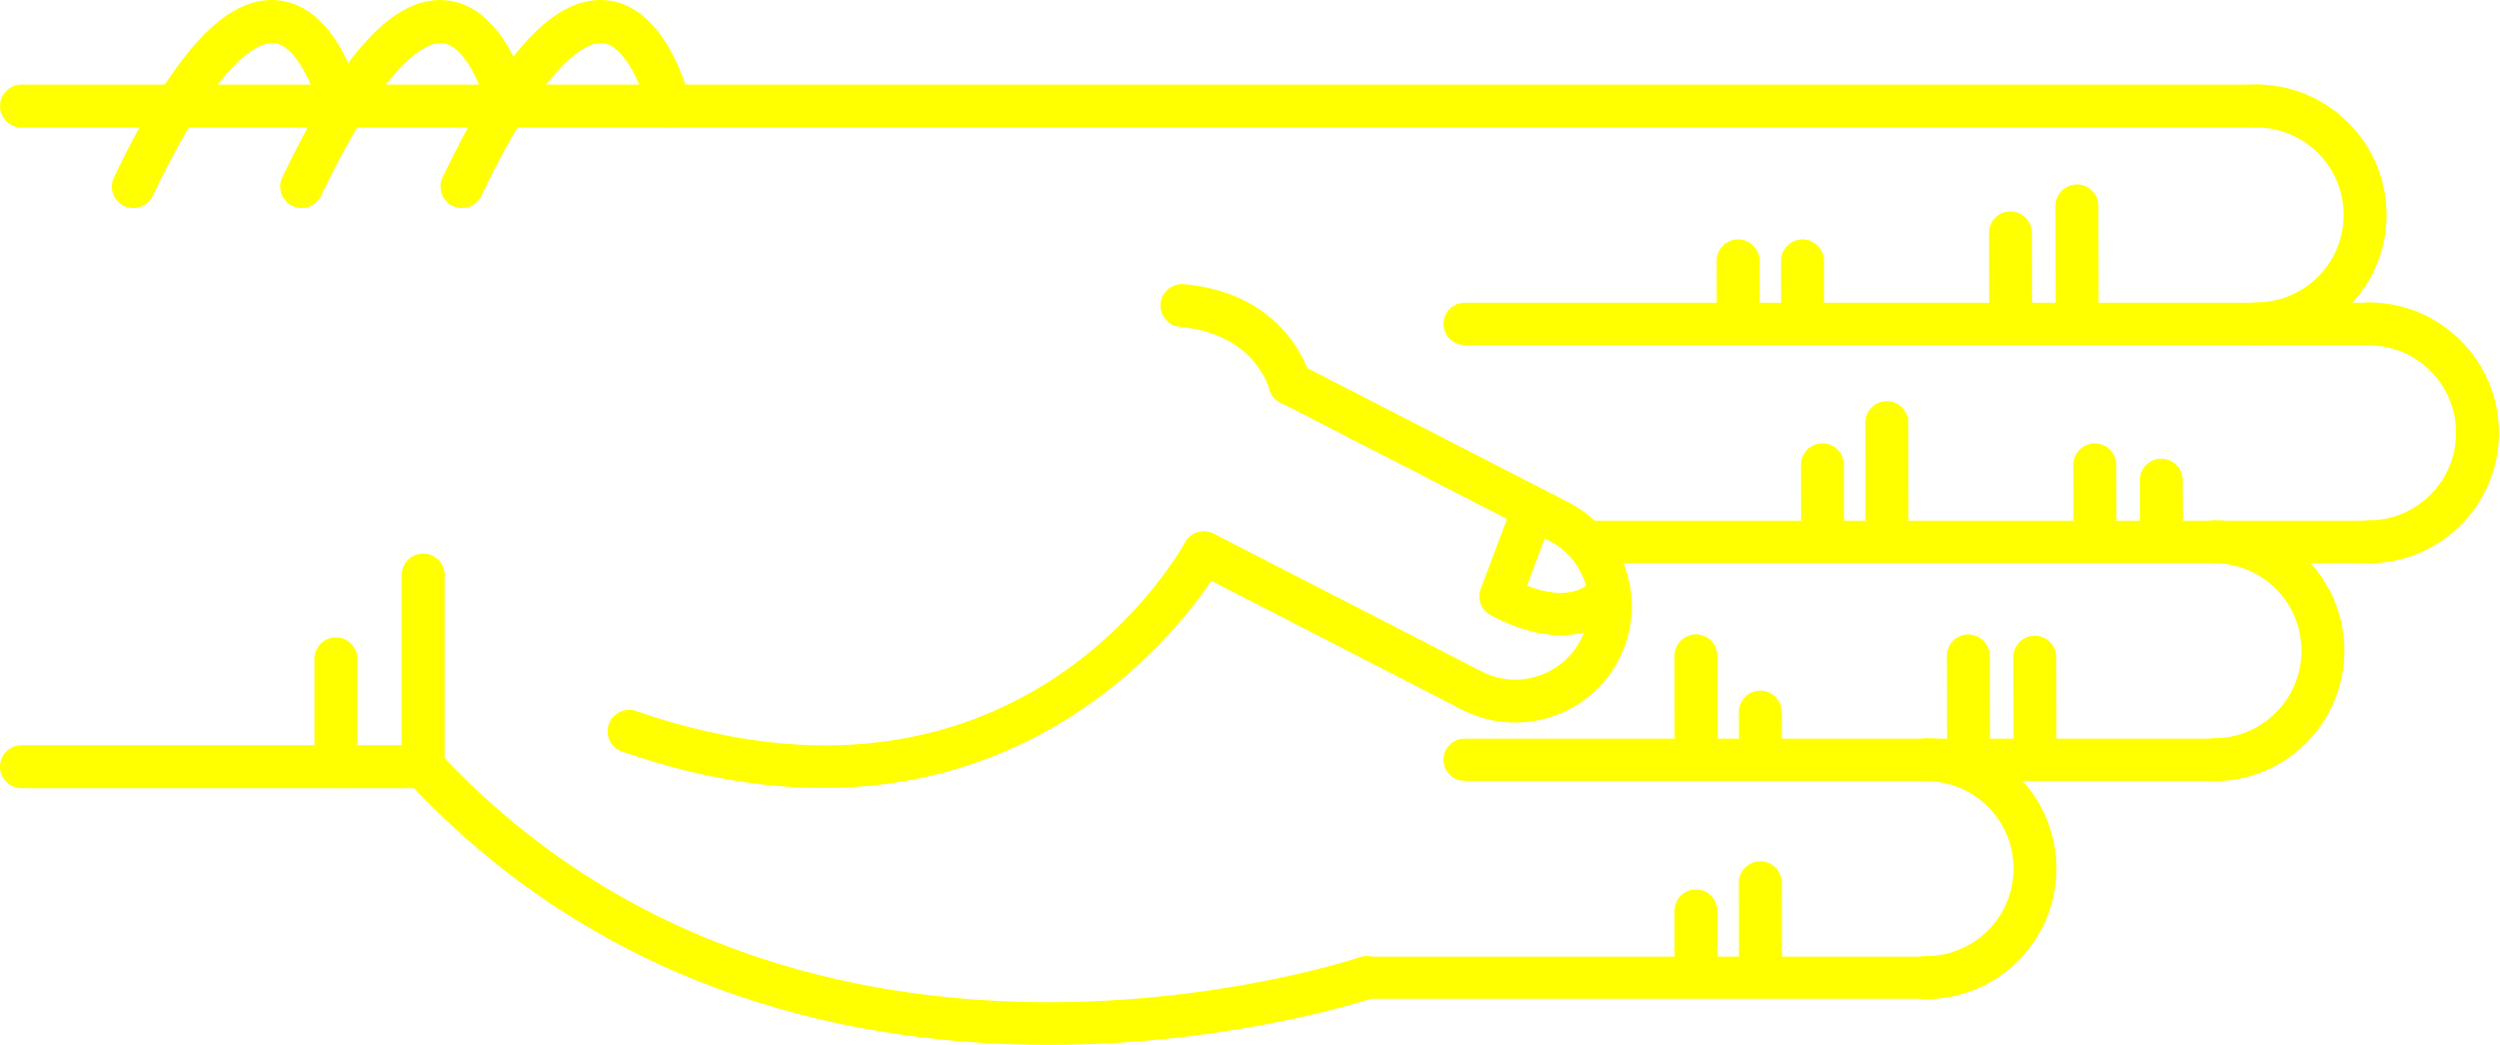
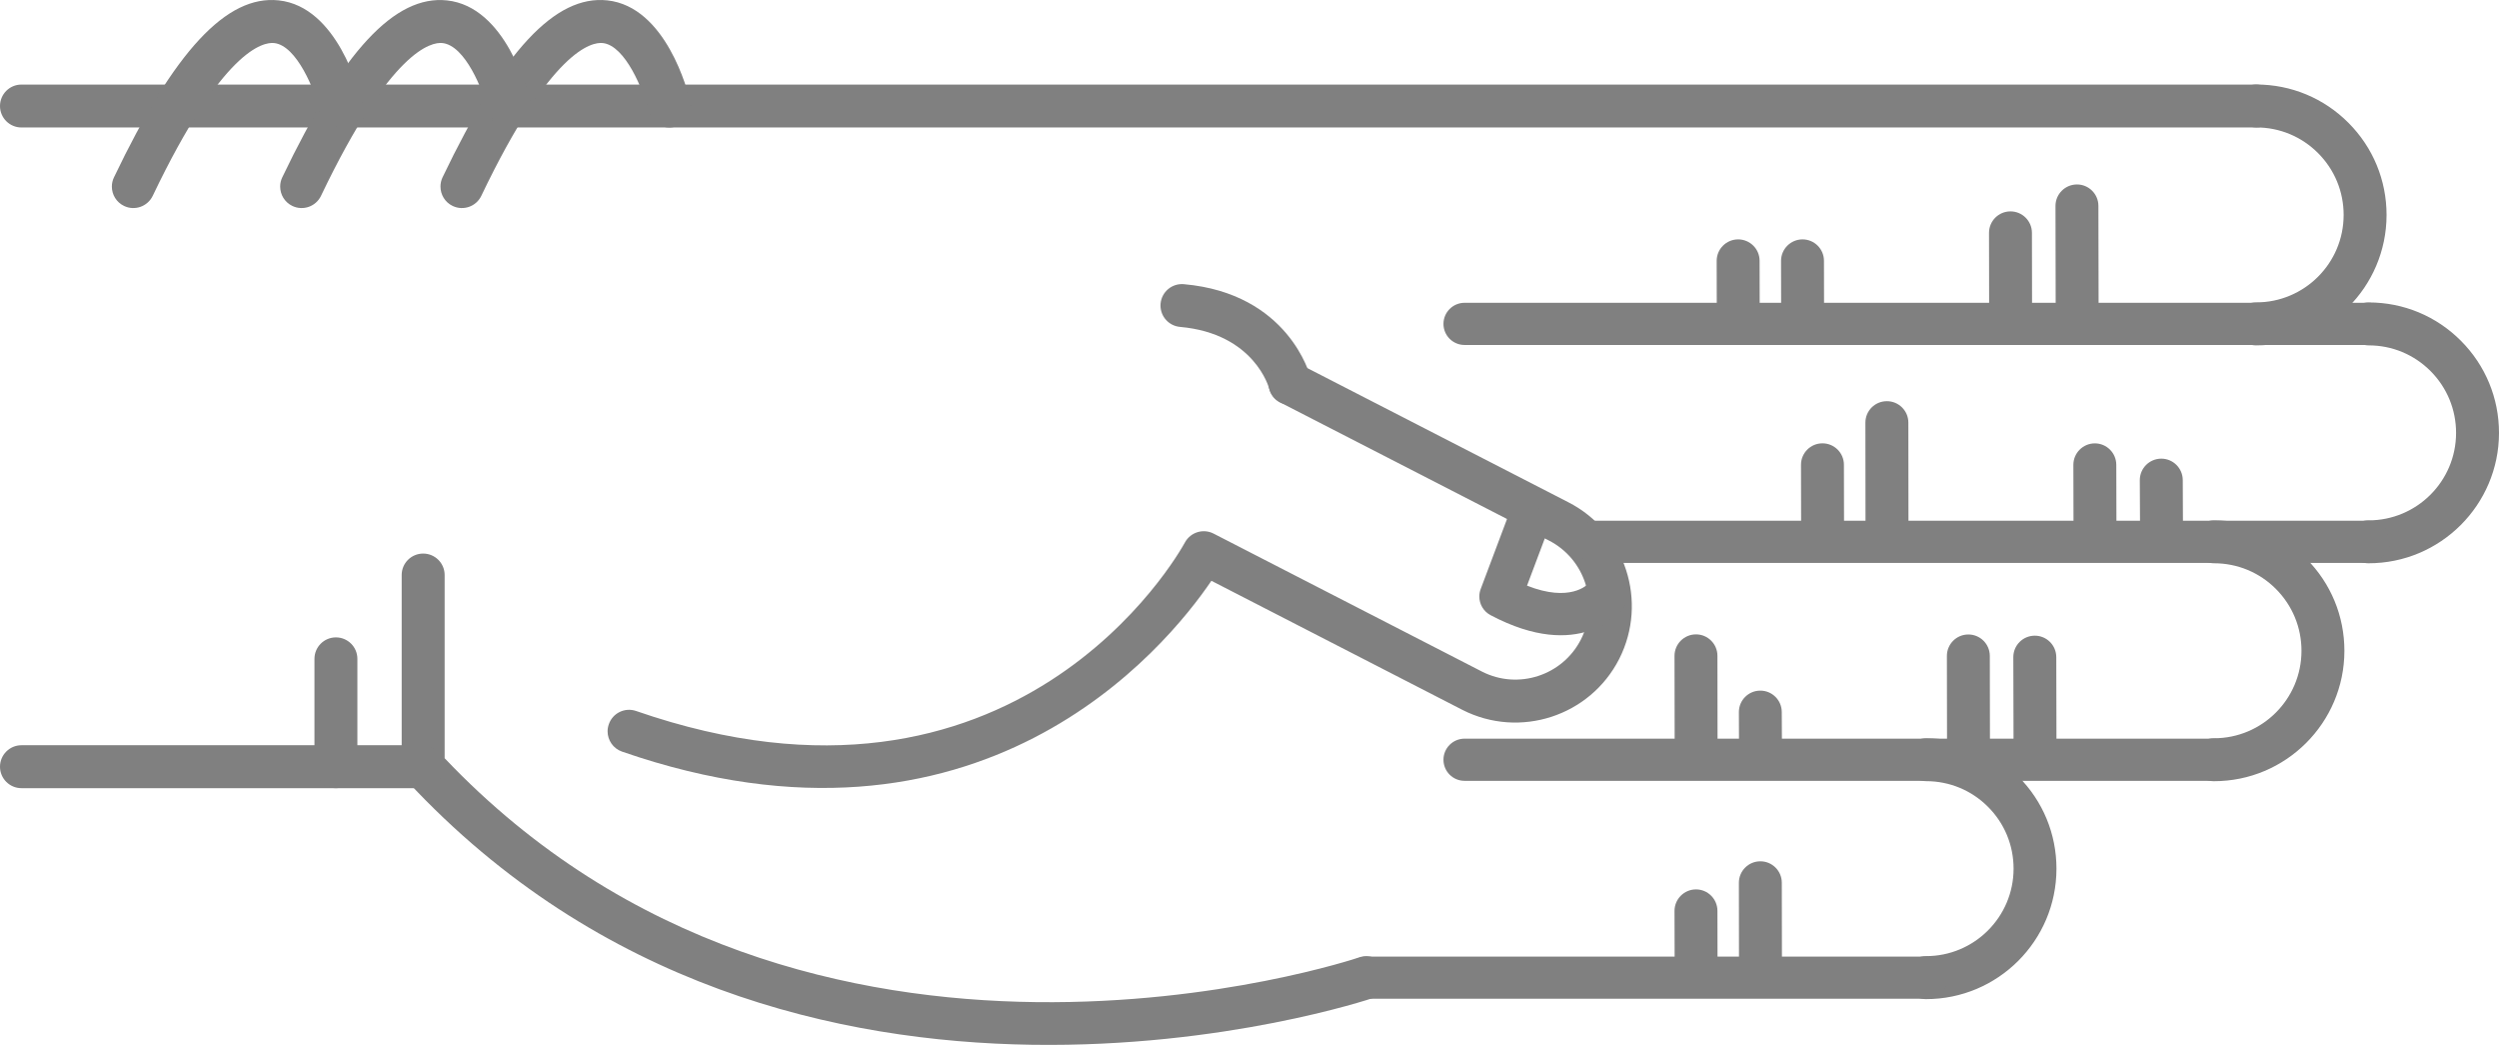
<svg xmlns="http://www.w3.org/2000/svg" version="1.1" x="0px" y="0px" viewBox="0 0 68.876 28.788" enable-background="new 0 0 100 100" xml:space="preserve" id="svg2" width="68.876" height="28.788">
  <defs id="defs70" />
  <g id="g3400" transform="matrix(0,-1,-1,0,95,61.63029)">
-     <path id="path4" d="m 45.789,83.929 -5.282,0 c -0.149,0 -0.293,-0.057 -0.403,-0.159 -11.343,-10.555 -6.022,-26.458 -5.968,-26.617 0.106,-0.308 0.443,-0.471 0.752,-0.366 0.309,0.107 0.473,0.443 0.366,0.752 -0.052,0.151 -5.064,15.182 5.487,25.206 l 5.047,0 c 0.327,0 0.591,0.265 0.591,0.592 0,0.327 -0.264,0.592 -0.59,0.592 z" style="fill:yellow" />
-     <path id="path6" d="m 53.212,63.015 c -0.303,0 -0.561,-0.232 -0.588,-0.539 -0.183,-2.053 -1.684,-2.452 -1.699,-2.456 -0.317,-0.079 -0.509,-0.4 -0.43,-0.717 0.08,-0.317 0.399,-0.51 0.717,-0.43 0.096,0.023 2.333,0.617 2.589,3.498 0.029,0.326 -0.211,0.613 -0.537,0.642 -0.016,0.001 -0.034,0.002 -0.052,0.002 z" style="fill:yellow" />
-     <path id="path8" d="m 58.709,95 c -0.327,0 -0.591,-0.265 -0.591,-0.591 l 0,-61.595 c 0,-0.327 0.265,-0.592 0.591,-0.592 0.326,0 0.591,0.265 0.591,0.592 l 0,61.595 C 59.301,94.735 59.036,95 58.709,95 Z" style="fill:yellow" />
-     <path id="path10" d="m 40.507,95 c -0.326,0 -0.591,-0.265 -0.591,-0.591 l 0,-11.072 c 0,-0.327 0.265,-0.592 0.591,-0.592 0.327,0 0.592,0.265 0.592,0.592 l 0,11.072 c 0,0.326 -0.266,0.591 -0.592,0.591 z" style="fill:yellow" />
-     <path id="path12" d="m 43.479,86.333 -2.972,0 c -0.326,0 -0.591,-0.265 -0.591,-0.591 0,-0.327 0.265,-0.592 0.591,-0.592 l 2.972,0 c 0.327,0 0.591,0.265 0.591,0.592 0,0.326 -0.265,0.591 -0.591,0.591 z" style="fill:yellow" />
-     <path id="path14" d="m 56.49,82.86 c -0.221,0 -0.433,-0.124 -0.534,-0.336 -0.141,-0.295 -0.016,-0.648 0.278,-0.789 4.032,-1.927 4.242,-3.049 4.21,-3.347 -0.066,-0.625 -1.314,-1.127 -1.873,-1.26 -0.317,-0.075 -0.514,-0.395 -0.438,-0.712 0.076,-0.317 0.395,-0.513 0.712,-0.438 0.266,0.063 2.603,0.665 2.775,2.285 0.153,1.434 -1.396,2.876 -4.876,4.54 -0.081,0.039 -0.168,0.057 -0.254,0.057 z" style="fill:yellow" />
-     <path id="path16" d="m 56.49,87.278 c -0.221,0 -0.433,-0.124 -0.534,-0.336 -0.141,-0.295 -0.016,-0.648 0.278,-0.789 4.031,-1.927 4.242,-3.048 4.21,-3.346 -0.066,-0.627 -1.291,-1.121 -1.874,-1.261 -0.317,-0.076 -0.513,-0.396 -0.437,-0.713 0.076,-0.317 0.394,-0.514 0.711,-0.437 0.266,0.062 2.603,0.664 2.775,2.285 0.153,1.434 -1.396,2.876 -4.876,4.54 -0.08,0.039 -0.167,0.057 -0.253,0.057 z" style="fill:yellow" />
-     <path id="path18" d="m 56.49,91.917 c -0.221,0 -0.433,-0.124 -0.534,-0.337 -0.141,-0.294 -0.016,-0.647 0.278,-0.789 4.032,-1.927 4.242,-3.048 4.21,-3.346 -0.066,-0.626 -1.314,-1.127 -1.873,-1.26 -0.317,-0.075 -0.514,-0.394 -0.438,-0.711 0.076,-0.318 0.395,-0.514 0.712,-0.439 0.266,0.063 2.603,0.664 2.775,2.285 0.153,1.433 -1.396,2.875 -4.876,4.539 -0.081,0.039 -0.168,0.058 -0.254,0.058 z" style="fill:yellow" />
-     <path id="path20" d="m 41.482,78.254 c -0.245,0 -0.474,-0.154 -0.559,-0.398 -3.417,-9.857 2.855,-14.986 4.706,-16.244 l -3.557,-6.92 c -0.803,-1.581 -0.172,-3.517 1.405,-4.32 1.579,-0.801 3.514,-0.172 4.317,1.405 l 3.802,7.399 c 0.149,0.291 0.035,0.647 -0.256,0.797 -0.291,0.148 -0.647,0.034 -0.796,-0.255 l -3.802,-7.402 c -0.508,-0.998 -1.731,-1.396 -2.728,-0.889 -0.996,0.506 -1.394,1.73 -0.887,2.726 l 3.802,7.398 c 0.147,0.286 0.039,0.637 -0.244,0.791 -0.338,0.185 -8.27,4.663 -4.643,15.126 0.107,0.309 -0.057,0.646 -0.365,0.752 -0.066,0.023 -0.131,0.034 -0.195,0.034 z" style="fill:yellow" />
-     <path id="path22" d="m 45.197,54.228 c -0.21,0 -0.411,-0.114 -0.514,-0.309 -1.308,-2.467 0.102,-3.576 0.162,-3.622 0.256,-0.193 0.62,-0.144 0.814,0.112 0.191,0.252 0.146,0.609 -0.1,0.805 -0.041,0.036 -0.534,0.51 -0.064,1.699 l 1.425,-0.536 c 0.299,-0.113 0.635,0.039 0.749,0.339 0.113,0.3 -0.039,0.635 -0.339,0.749 l -1.928,0.725 c -0.068,0.026 -0.137,0.038 -0.205,0.038 z" style="fill:yellow" />
-     <path id="path24" d="m 46.703,30.314 c -0.326,0 -0.591,-0.265 -0.591,-0.591 -0.003,-1.981 1.607,-3.596 3.588,-3.599 10e-4,0 0.003,0 0.004,0 0.958,0 1.859,0.373 2.538,1.05 0.68,0.678 1.055,1.58 1.056,2.54 0,0.327 -0.264,0.592 -0.591,0.592 l 0,0 c -0.327,0 -0.591,-0.264 -0.592,-0.591 0,-0.644 -0.252,-1.249 -0.708,-1.704 -0.456,-0.454 -1.06,-0.704 -1.703,-0.704 -10e-4,0 -10e-4,0 -0.003,0 -1.329,0.001 -2.409,1.084 -2.407,2.414 0.001,0.327 -0.264,0.592 -0.591,0.593 0,0 0,0 0,0 z" style="fill:yellow" />
-     <path id="path26" d="m 52.707,33.413 c -0.326,0 -0.591,-0.265 -0.592,-0.591 -0.003,-1.981 1.607,-3.596 3.589,-3.599 10e-4,0 0.003,0 0.004,0 0.958,0 1.859,0.373 2.538,1.05 0.68,0.678 1.055,1.58 1.056,2.54 0,0.327 -0.264,0.592 -0.591,0.592 0,0 0,0 0,0 -0.327,0 -0.591,-0.264 -0.592,-0.591 0,-0.644 -0.252,-1.249 -0.708,-1.704 -0.455,-0.454 -1.06,-0.704 -1.702,-0.704 -0.001,0 -0.002,0 -0.003,0 -1.329,0.001 -2.409,1.084 -2.407,2.414 -10e-4,0.327 -0.265,0.592 -0.592,0.593 l 0,0 z" style="fill:yellow" />
-     <path id="path28" d="m 40.699,34.575 c -0.327,0 -0.591,-0.265 -0.591,-0.591 -0.003,-1.981 1.607,-3.596 3.588,-3.599 0.001,0 0.003,0 0.004,0 0.958,0 1.859,0.373 2.538,1.05 0.68,0.678 1.055,1.58 1.056,2.54 0.001,0.327 -0.264,0.592 -0.59,0.592 0,0 -10e-4,0 -10e-4,0 -0.326,0 -0.591,-0.265 -0.591,-0.591 -0.001,-0.644 -0.252,-1.249 -0.708,-1.704 -0.456,-0.454 -1.06,-0.704 -1.703,-0.704 -10e-4,0 -0.002,0 -0.003,0 -1.329,10e-4 -2.409,1.084 -2.407,2.414 0,0.327 -0.265,0.592 -0.592,0.593 l 0,0 z" style="fill:yellow" />
-     <path id="path30" d="m 34.695,42.51 c -0.326,0 -0.591,-0.265 -0.591,-0.591 -0.002,-1.981 1.607,-3.595 3.589,-3.598 0.001,0 0.003,0 0.004,0 0.958,0 1.859,0.373 2.538,1.049 0.68,0.678 1.055,1.58 1.056,2.54 0,0.327 -0.264,0.592 -0.59,0.592 l -10e-4,0 c -0.327,0 -0.591,-0.265 -0.591,-0.591 -0.001,-0.644 -0.252,-1.25 -0.708,-1.704 -0.455,-0.455 -1.06,-0.704 -1.703,-0.704 0,0 -10e-4,0 -0.002,0 -1.329,10e-4 -2.409,1.084 -2.407,2.414 -0.001,0.327 -0.266,0.593 -0.594,0.593 l 0,0 z" style="fill:yellow" />
-     <path id="path32" d="m 55.957,38.348 c -10e-4,0 -10e-4,0 0,0 l -3.131,-0.006 c -0.327,-10e-4 -0.591,-0.266 -0.59,-0.593 0,-0.326 0.265,-0.59 0.591,-0.59 0,0 0.001,0 0.001,0 l 3.13,0.006 c 0.327,0 0.591,0.266 0.59,0.592 -0.001,0.326 -0.265,0.591 -0.591,0.591 z" style="fill:yellow" />
-     <path id="path34" d="m 55.215,40.18 c 0,0 -0.001,0 0,0 l -2.474,-0.004 c -0.327,0 -0.591,-0.266 -0.59,-0.593 0,-0.326 0.265,-0.59 0.591,-0.59 0,0 0,0 0.001,0 l 2.473,0.004 c 0.327,10e-4 0.591,0.266 0.59,0.593 0,0.325 -0.264,0.59 -0.591,0.59 z" style="fill:yellow" />
-     <path id="path36" d="m 54.443,45.912 -10e-4,0 -1.565,-0.003 c -0.327,-10e-4 -0.591,-0.267 -0.59,-0.593 10e-4,-0.326 0.266,-0.59 0.592,-0.59 0,0 0,0 0.001,0 l 1.565,0.003 c 0.327,0 0.59,0.266 0.59,0.592 -10e-4,0.326 -0.266,0.591 -0.592,0.591 z" style="fill:yellow" />
-     <path id="path38" d="m 54.443,47.686 -10e-4,0 -1.565,-0.003 c -0.327,0 -0.591,-0.267 -0.59,-0.593 10e-4,-0.326 0.266,-0.59 0.592,-0.59 0,0 0,0 0.001,0 l 1.565,0.003 c 0.327,0 0.59,0.266 0.59,0.592 -10e-4,0.327 -0.266,0.591 -0.592,0.591 z" style="fill:yellow" />
-     <path id="path40" d="m 43.526,39.51 -0.001,0 -2.356,-0.006 c -0.327,-10e-4 -0.59,-0.266 -0.59,-0.593 10e-4,-0.326 0.265,-0.59 0.591,-0.59 0,0 10e-4,0 10e-4,0 l 2.356,0.005 c 0.327,10e-4 0.591,0.267 0.59,0.593 0,0.327 -0.265,0.591 -0.591,0.591 z" style="fill:yellow" />
-     <path id="path42" d="m 43.559,41.341 c 0,0 0,0 0,0 l -2.474,-0.004 c -0.327,0 -0.591,-0.266 -0.59,-0.593 0,-0.326 0.265,-0.59 0.591,-0.59 0,0 0,0 0.001,0 l 2.473,0.004 c 0.327,10e-4 0.591,0.266 0.59,0.593 0,0.326 -0.265,0.59 -0.591,0.59 z" style="fill:yellow" />
-     <path id="path44" d="m 42.012,47.074 c 0,0 -10e-4,0 -0.002,0 l -0.791,-0.003 c -0.327,-0.002 -0.59,-0.268 -0.589,-0.594 10e-4,-0.326 0.266,-0.589 0.591,-0.589 0,0 0.001,0 0.002,0 l 0.791,0.004 c 0.327,10e-4 0.591,0.267 0.589,0.594 -0.001,0.325 -0.265,0.588 -0.591,0.588 z" style="fill:yellow" />
-     <path id="path46" d="m 43.562,48.848 c 0,0 -10e-4,0 -10e-4,0 l -2.339,-0.004 c -0.327,0 -0.591,-0.266 -0.59,-0.592 0,-0.326 0.265,-0.59 0.591,-0.59 l 0,0 2.34,0.003 c 0.327,10e-4 0.591,0.266 0.59,0.593 -10e-4,0.325 -0.265,0.59 -0.591,0.59 z" style="fill:yellow" />
-     <path id="path48" d="m 37.31,47.074 c 0,0 0,0 0,0 l -2.341,-0.003 c -0.327,-10e-4 -0.591,-0.266 -0.591,-0.593 10e-4,-0.326 0.266,-0.591 0.592,-0.591 l 10e-4,0 2.34,0.004 c 0.326,0 0.591,0.266 0.59,0.592 0,0.326 -0.265,0.591 -0.591,0.591 z" style="fill:yellow" />
-     <path id="path50" d="m 36.535,48.848 c 0,0 0,0 0,0 l -1.566,-0.004 c -0.327,0 -0.591,-0.266 -0.59,-0.592 0.001,-0.327 0.266,-0.59 0.592,-0.59 0,0 0,0 0.001,0 l 1.565,0.003 c 0.327,10e-4 0.591,0.267 0.59,0.593 -0.001,0.325 -0.266,0.59 -0.592,0.59 z" style="fill:yellow" />
-     <path id="path52" d="m 48.402,36.024 c 0,0 -10e-4,0 -0.002,0 l -1.194,-0.006 c -0.327,-10e-4 -0.59,-0.268 -0.588,-0.594 10e-4,-0.326 0.266,-0.589 0.591,-0.589 10e-4,0 0.002,0 0.002,0 l 1.194,0.005 c 0.327,0.002 0.59,0.268 0.589,0.594 -0.002,0.327 -0.266,0.59 -0.592,0.59 z" style="fill:yellow" />
-     <path id="path54" d="m 48.823,37.855 -10e-4,0 -1.698,-0.004 c -0.327,-10e-4 -0.591,-0.267 -0.59,-0.593 0,-0.326 0.265,-0.59 0.591,-0.59 0,0 10e-4,0 0.002,0 l 1.698,0.004 c 0.327,0.001 0.591,0.267 0.59,0.593 -10e-4,0.326 -0.266,0.59 -0.592,0.59 z" style="fill:yellow" />
-     <path id="path56" d="m 49.987,43.587 c 0,0 -0.001,0 0,0 l -2.729,-0.003 c -0.326,0 -0.59,-0.266 -0.59,-0.593 0,-0.326 0.265,-0.591 0.591,-0.591 0,0 0,0 0,0 l 2.728,0.003 c 0.327,0 0.591,0.266 0.59,0.592 0.001,0.328 -0.264,0.592 -0.59,0.592 z" style="fill:yellow" />
-     <path id="path58" d="m 48.825,45.362 -0.001,0 -1.565,-0.003 c -0.327,0 -0.591,-0.266 -0.59,-0.593 0.001,-0.326 0.266,-0.59 0.591,-0.59 0,0 0,0 0,0 l 1.566,0.003 c 0.326,0 0.591,0.266 0.59,0.593 0,0.326 -0.265,0.59 -0.591,0.59 z" style="fill:yellow" />
-     <path id="path60" d="m 34.695,57.927 c -0.321,0 -0.581,-0.26 -0.581,-0.581 l 0,-15.427 c 0,-0.321 0.26,-0.581 0.581,-0.581 0.321,0 0.581,0.26 0.581,0.581 l 0,15.427 c 0,0.321 -0.259,0.581 -0.581,0.581 z" style="fill:yellow" />
-     <path id="path62" d="m 40.699,55.216 c -0.321,0 -0.581,-0.26 -0.581,-0.581 l 0,-20.652 c 0,-0.321 0.26,-0.581 0.581,-0.581 0.321,0 0.581,0.26 0.581,0.581 l 0,20.651 c 0,0.322 -0.26,0.582 -0.581,0.582 z" style="fill:yellow" />
-     <path id="path64" d="m 46.703,51.629 c -0.321,0 -0.581,-0.26 -0.581,-0.581 l 0,-21.325 c 0,-0.321 0.26,-0.581 0.581,-0.581 0.321,0 0.581,0.26 0.581,0.581 l 0,21.325 c 0,0.321 -0.261,0.581 -0.581,0.581 z" style="fill:yellow" />
-     <path id="path66" d="m 52.707,55.216 c -0.321,0 -0.581,-0.26 -0.581,-0.581 l 0,-24.92 c 0,-0.321 0.26,-0.581 0.581,-0.581 0.321,0 0.581,0.26 0.581,0.581 l 0,24.919 c 0,0.322 -0.261,0.582 -0.581,0.582 z" style="fill:yellow" />
+     <path id="path4" d="m 45.789,83.929 -5.282,0 c -0.149,0 -0.293,-0.057 -0.403,-0.159 -11.343,-10.555 -6.022,-26.458 -5.968,-26.617 0.106,-0.308 0.443,-0.471 0.752,-0.366 0.309,0.107 0.473,0.443 0.366,0.752 -0.052,0.151 -5.064,15.182 5.487,25.206 l 5.047,0 c 0.327,0 0.591,0.265 0.591,0.592 0,0.327 -0.264,0.592 -0.59,0.592 z" style="fill:gray" />
+     <path id="path6" d="m 53.212,63.015 c -0.303,0 -0.561,-0.232 -0.588,-0.539 -0.183,-2.053 -1.684,-2.452 -1.699,-2.456 -0.317,-0.079 -0.509,-0.4 -0.43,-0.717 0.08,-0.317 0.399,-0.51 0.717,-0.43 0.096,0.023 2.333,0.617 2.589,3.498 0.029,0.326 -0.211,0.613 -0.537,0.642 -0.016,0.001 -0.034,0.002 -0.052,0.002 z" style="fill:gray" />
+     <path id="path8" d="m 58.709,95 c -0.327,0 -0.591,-0.265 -0.591,-0.591 l 0,-61.595 c 0,-0.327 0.265,-0.592 0.591,-0.592 0.326,0 0.591,0.265 0.591,0.592 l 0,61.595 C 59.301,94.735 59.036,95 58.709,95 Z" style="fill:gray" />
+     <path id="path10" d="m 40.507,95 c -0.326,0 -0.591,-0.265 -0.591,-0.591 l 0,-11.072 c 0,-0.327 0.265,-0.592 0.591,-0.592 0.327,0 0.592,0.265 0.592,0.592 l 0,11.072 c 0,0.326 -0.266,0.591 -0.592,0.591 z" style="fill:gray" />
+     <path id="path12" d="m 43.479,86.333 -2.972,0 c -0.326,0 -0.591,-0.265 -0.591,-0.591 0,-0.327 0.265,-0.592 0.591,-0.592 l 2.972,0 c 0.327,0 0.591,0.265 0.591,0.592 0,0.326 -0.265,0.591 -0.591,0.591 z" style="fill:gray" />
+     <path id="path14" d="m 56.49,82.86 c -0.221,0 -0.433,-0.124 -0.534,-0.336 -0.141,-0.295 -0.016,-0.648 0.278,-0.789 4.032,-1.927 4.242,-3.049 4.21,-3.347 -0.066,-0.625 -1.314,-1.127 -1.873,-1.26 -0.317,-0.075 -0.514,-0.395 -0.438,-0.712 0.076,-0.317 0.395,-0.513 0.712,-0.438 0.266,0.063 2.603,0.665 2.775,2.285 0.153,1.434 -1.396,2.876 -4.876,4.54 -0.081,0.039 -0.168,0.057 -0.254,0.057 z" style="fill:gray" />
+     <path id="path16" d="m 56.49,87.278 c -0.221,0 -0.433,-0.124 -0.534,-0.336 -0.141,-0.295 -0.016,-0.648 0.278,-0.789 4.031,-1.927 4.242,-3.048 4.21,-3.346 -0.066,-0.627 -1.291,-1.121 -1.874,-1.261 -0.317,-0.076 -0.513,-0.396 -0.437,-0.713 0.076,-0.317 0.394,-0.514 0.711,-0.437 0.266,0.062 2.603,0.664 2.775,2.285 0.153,1.434 -1.396,2.876 -4.876,4.54 -0.08,0.039 -0.167,0.057 -0.253,0.057 z" style="fill:gray" />
+     <path id="path18" d="m 56.49,91.917 c -0.221,0 -0.433,-0.124 -0.534,-0.337 -0.141,-0.294 -0.016,-0.647 0.278,-0.789 4.032,-1.927 4.242,-3.048 4.21,-3.346 -0.066,-0.626 -1.314,-1.127 -1.873,-1.26 -0.317,-0.075 -0.514,-0.394 -0.438,-0.711 0.076,-0.318 0.395,-0.514 0.712,-0.439 0.266,0.063 2.603,0.664 2.775,2.285 0.153,1.433 -1.396,2.875 -4.876,4.539 -0.081,0.039 -0.168,0.058 -0.254,0.058 z" style="fill:gray" />
+     <path id="path20" d="m 41.482,78.254 c -0.245,0 -0.474,-0.154 -0.559,-0.398 -3.417,-9.857 2.855,-14.986 4.706,-16.244 l -3.557,-6.92 c -0.803,-1.581 -0.172,-3.517 1.405,-4.32 1.579,-0.801 3.514,-0.172 4.317,1.405 l 3.802,7.399 c 0.149,0.291 0.035,0.647 -0.256,0.797 -0.291,0.148 -0.647,0.034 -0.796,-0.255 l -3.802,-7.402 c -0.508,-0.998 -1.731,-1.396 -2.728,-0.889 -0.996,0.506 -1.394,1.73 -0.887,2.726 l 3.802,7.398 c 0.147,0.286 0.039,0.637 -0.244,0.791 -0.338,0.185 -8.27,4.663 -4.643,15.126 0.107,0.309 -0.057,0.646 -0.365,0.752 -0.066,0.023 -0.131,0.034 -0.195,0.034 z" style="fill:gray" />
+     <path id="path22" d="m 45.197,54.228 c -0.21,0 -0.411,-0.114 -0.514,-0.309 -1.308,-2.467 0.102,-3.576 0.162,-3.622 0.256,-0.193 0.62,-0.144 0.814,0.112 0.191,0.252 0.146,0.609 -0.1,0.805 -0.041,0.036 -0.534,0.51 -0.064,1.699 l 1.425,-0.536 c 0.299,-0.113 0.635,0.039 0.749,0.339 0.113,0.3 -0.039,0.635 -0.339,0.749 l -1.928,0.725 c -0.068,0.026 -0.137,0.038 -0.205,0.038 z" style="fill:gray" />
+     <path id="path24" d="m 46.703,30.314 c -0.326,0 -0.591,-0.265 -0.591,-0.591 -0.003,-1.981 1.607,-3.596 3.588,-3.599 10e-4,0 0.003,0 0.004,0 0.958,0 1.859,0.373 2.538,1.05 0.68,0.678 1.055,1.58 1.056,2.54 0,0.327 -0.264,0.592 -0.591,0.592 l 0,0 c -0.327,0 -0.591,-0.264 -0.592,-0.591 0,-0.644 -0.252,-1.249 -0.708,-1.704 -0.456,-0.454 -1.06,-0.704 -1.703,-0.704 -10e-4,0 -10e-4,0 -0.003,0 -1.329,0.001 -2.409,1.084 -2.407,2.414 0.001,0.327 -0.264,0.592 -0.591,0.593 0,0 0,0 0,0 z" style="fill:gray" />
+     <path id="path26" d="m 52.707,33.413 c -0.326,0 -0.591,-0.265 -0.592,-0.591 -0.003,-1.981 1.607,-3.596 3.589,-3.599 10e-4,0 0.003,0 0.004,0 0.958,0 1.859,0.373 2.538,1.05 0.68,0.678 1.055,1.58 1.056,2.54 0,0.327 -0.264,0.592 -0.591,0.592 0,0 0,0 0,0 -0.327,0 -0.591,-0.264 -0.592,-0.591 0,-0.644 -0.252,-1.249 -0.708,-1.704 -0.455,-0.454 -1.06,-0.704 -1.702,-0.704 -0.001,0 -0.002,0 -0.003,0 -1.329,0.001 -2.409,1.084 -2.407,2.414 -10e-4,0.327 -0.265,0.592 -0.592,0.593 l 0,0 z" style="fill:gray" />
+     <path id="path28" d="m 40.699,34.575 c -0.327,0 -0.591,-0.265 -0.591,-0.591 -0.003,-1.981 1.607,-3.596 3.588,-3.599 0.001,0 0.003,0 0.004,0 0.958,0 1.859,0.373 2.538,1.05 0.68,0.678 1.055,1.58 1.056,2.54 0.001,0.327 -0.264,0.592 -0.59,0.592 0,0 -10e-4,0 -10e-4,0 -0.326,0 -0.591,-0.265 -0.591,-0.591 -0.001,-0.644 -0.252,-1.249 -0.708,-1.704 -0.456,-0.454 -1.06,-0.704 -1.703,-0.704 -10e-4,0 -0.002,0 -0.003,0 -1.329,10e-4 -2.409,1.084 -2.407,2.414 0,0.327 -0.265,0.592 -0.592,0.593 l 0,0 z" style="fill:gray" />
+     <path id="path30" d="m 34.695,42.51 c -0.326,0 -0.591,-0.265 -0.591,-0.591 -0.002,-1.981 1.607,-3.595 3.589,-3.598 0.001,0 0.003,0 0.004,0 0.958,0 1.859,0.373 2.538,1.049 0.68,0.678 1.055,1.58 1.056,2.54 0,0.327 -0.264,0.592 -0.59,0.592 l -10e-4,0 c -0.327,0 -0.591,-0.265 -0.591,-0.591 -0.001,-0.644 -0.252,-1.25 -0.708,-1.704 -0.455,-0.455 -1.06,-0.704 -1.703,-0.704 0,0 -10e-4,0 -0.002,0 -1.329,10e-4 -2.409,1.084 -2.407,2.414 -0.001,0.327 -0.266,0.593 -0.594,0.593 l 0,0 z" style="fill:gray" />
+     <path id="path32" d="m 55.957,38.348 c -10e-4,0 -10e-4,0 0,0 l -3.131,-0.006 c -0.327,-10e-4 -0.591,-0.266 -0.59,-0.593 0,-0.326 0.265,-0.59 0.591,-0.59 0,0 0.001,0 0.001,0 l 3.13,0.006 c 0.327,0 0.591,0.266 0.59,0.592 -0.001,0.326 -0.265,0.591 -0.591,0.591 z" style="fill:gray" />
+     <path id="path34" d="m 55.215,40.18 c 0,0 -0.001,0 0,0 l -2.474,-0.004 c -0.327,0 -0.591,-0.266 -0.59,-0.593 0,-0.326 0.265,-0.59 0.591,-0.59 0,0 0,0 0.001,0 l 2.473,0.004 c 0.327,10e-4 0.591,0.266 0.59,0.593 0,0.325 -0.264,0.59 -0.591,0.59 z" style="fill:gray" />
+     <path id="path36" d="m 54.443,45.912 -10e-4,0 -1.565,-0.003 c -0.327,-10e-4 -0.591,-0.267 -0.59,-0.593 10e-4,-0.326 0.266,-0.59 0.592,-0.59 0,0 0,0 0.001,0 l 1.565,0.003 c 0.327,0 0.59,0.266 0.59,0.592 -10e-4,0.326 -0.266,0.591 -0.592,0.591 z" style="fill:gray" />
+     <path id="path38" d="m 54.443,47.686 -10e-4,0 -1.565,-0.003 c -0.327,0 -0.591,-0.267 -0.59,-0.593 10e-4,-0.326 0.266,-0.59 0.592,-0.59 0,0 0,0 0.001,0 l 1.565,0.003 c 0.327,0 0.59,0.266 0.59,0.592 -10e-4,0.327 -0.266,0.591 -0.592,0.591 z" style="fill:gray" />
+     <path id="path40" d="m 43.526,39.51 -0.001,0 -2.356,-0.006 c -0.327,-10e-4 -0.59,-0.266 -0.59,-0.593 10e-4,-0.326 0.265,-0.59 0.591,-0.59 0,0 10e-4,0 10e-4,0 l 2.356,0.005 c 0.327,10e-4 0.591,0.267 0.59,0.593 0,0.327 -0.265,0.591 -0.591,0.591 z" style="fill:gray" />
+     <path id="path42" d="m 43.559,41.341 c 0,0 0,0 0,0 l -2.474,-0.004 c -0.327,0 -0.591,-0.266 -0.59,-0.593 0,-0.326 0.265,-0.59 0.591,-0.59 0,0 0,0 0.001,0 l 2.473,0.004 c 0.327,10e-4 0.591,0.266 0.59,0.593 0,0.326 -0.265,0.59 -0.591,0.59 z" style="fill:gray" />
+     <path id="path44" d="m 42.012,47.074 c 0,0 -10e-4,0 -0.002,0 l -0.791,-0.003 c -0.327,-0.002 -0.59,-0.268 -0.589,-0.594 10e-4,-0.326 0.266,-0.589 0.591,-0.589 0,0 0.001,0 0.002,0 l 0.791,0.004 c 0.327,10e-4 0.591,0.267 0.589,0.594 -0.001,0.325 -0.265,0.588 -0.591,0.588 z" style="fill:gray" />
+     <path id="path46" d="m 43.562,48.848 c 0,0 -10e-4,0 -10e-4,0 l -2.339,-0.004 c -0.327,0 -0.591,-0.266 -0.59,-0.592 0,-0.326 0.265,-0.59 0.591,-0.59 l 0,0 2.34,0.003 c 0.327,10e-4 0.591,0.266 0.59,0.593 -10e-4,0.325 -0.265,0.59 -0.591,0.59 z" style="fill:gray" />
+     <path id="path48" d="m 37.31,47.074 c 0,0 0,0 0,0 l -2.341,-0.003 c -0.327,-10e-4 -0.591,-0.266 -0.591,-0.593 10e-4,-0.326 0.266,-0.591 0.592,-0.591 l 10e-4,0 2.34,0.004 c 0.326,0 0.591,0.266 0.59,0.592 0,0.326 -0.265,0.591 -0.591,0.591 z" style="fill:gray" />
+     <path id="path50" d="m 36.535,48.848 c 0,0 0,0 0,0 l -1.566,-0.004 c -0.327,0 -0.591,-0.266 -0.59,-0.592 0.001,-0.327 0.266,-0.59 0.592,-0.59 0,0 0,0 0.001,0 l 1.565,0.003 c 0.327,10e-4 0.591,0.267 0.59,0.593 -0.001,0.325 -0.266,0.59 -0.592,0.59 z" style="fill:gray" />
+     <path id="path52" d="m 48.402,36.024 c 0,0 -10e-4,0 -0.002,0 l -1.194,-0.006 c -0.327,-10e-4 -0.59,-0.268 -0.588,-0.594 10e-4,-0.326 0.266,-0.589 0.591,-0.589 10e-4,0 0.002,0 0.002,0 l 1.194,0.005 c 0.327,0.002 0.59,0.268 0.589,0.594 -0.002,0.327 -0.266,0.59 -0.592,0.59 z" style="fill:gray" />
+     <path id="path54" d="m 48.823,37.855 -10e-4,0 -1.698,-0.004 c -0.327,-10e-4 -0.591,-0.267 -0.59,-0.593 0,-0.326 0.265,-0.59 0.591,-0.59 0,0 10e-4,0 0.002,0 l 1.698,0.004 c 0.327,0.001 0.591,0.267 0.59,0.593 -10e-4,0.326 -0.266,0.59 -0.592,0.59 z" style="fill:gray" />
+     <path id="path56" d="m 49.987,43.587 c 0,0 -0.001,0 0,0 l -2.729,-0.003 c -0.326,0 -0.59,-0.266 -0.59,-0.593 0,-0.326 0.265,-0.591 0.591,-0.591 0,0 0,0 0,0 l 2.728,0.003 c 0.327,0 0.591,0.266 0.59,0.592 0.001,0.328 -0.264,0.592 -0.59,0.592 z" style="fill:gray" />
+     <path id="path58" d="m 48.825,45.362 -0.001,0 -1.565,-0.003 c -0.327,0 -0.591,-0.266 -0.59,-0.593 0.001,-0.326 0.266,-0.59 0.591,-0.59 0,0 0,0 0,0 l 1.566,0.003 c 0.326,0 0.591,0.266 0.59,0.593 0,0.326 -0.265,0.59 -0.591,0.59 z" style="fill:gray" />
+     <path id="path60" d="m 34.695,57.927 c -0.321,0 -0.581,-0.26 -0.581,-0.581 l 0,-15.427 c 0,-0.321 0.26,-0.581 0.581,-0.581 0.321,0 0.581,0.26 0.581,0.581 l 0,15.427 c 0,0.321 -0.259,0.581 -0.581,0.581 z" style="fill:gray" />
+     <path id="path62" d="m 40.699,55.216 c -0.321,0 -0.581,-0.26 -0.581,-0.581 l 0,-20.652 c 0,-0.321 0.26,-0.581 0.581,-0.581 0.321,0 0.581,0.26 0.581,0.581 l 0,20.651 c 0,0.322 -0.26,0.582 -0.581,0.582 z" style="fill:gray" />
+     <path id="path64" d="m 46.703,51.629 c -0.321,0 -0.581,-0.26 -0.581,-0.581 l 0,-21.325 c 0,-0.321 0.26,-0.581 0.581,-0.581 0.321,0 0.581,0.26 0.581,0.581 l 0,21.325 c 0,0.321 -0.261,0.581 -0.581,0.581 z" style="fill:gray" />
+     <path id="path66" d="m 52.707,55.216 c -0.321,0 -0.581,-0.26 -0.581,-0.581 l 0,-24.92 c 0,-0.321 0.26,-0.581 0.581,-0.581 0.321,0 0.581,0.26 0.581,0.581 l 0,24.919 c 0,0.322 -0.261,0.582 -0.581,0.582 z" style="fill:gray" />
  </g>
</svg>
